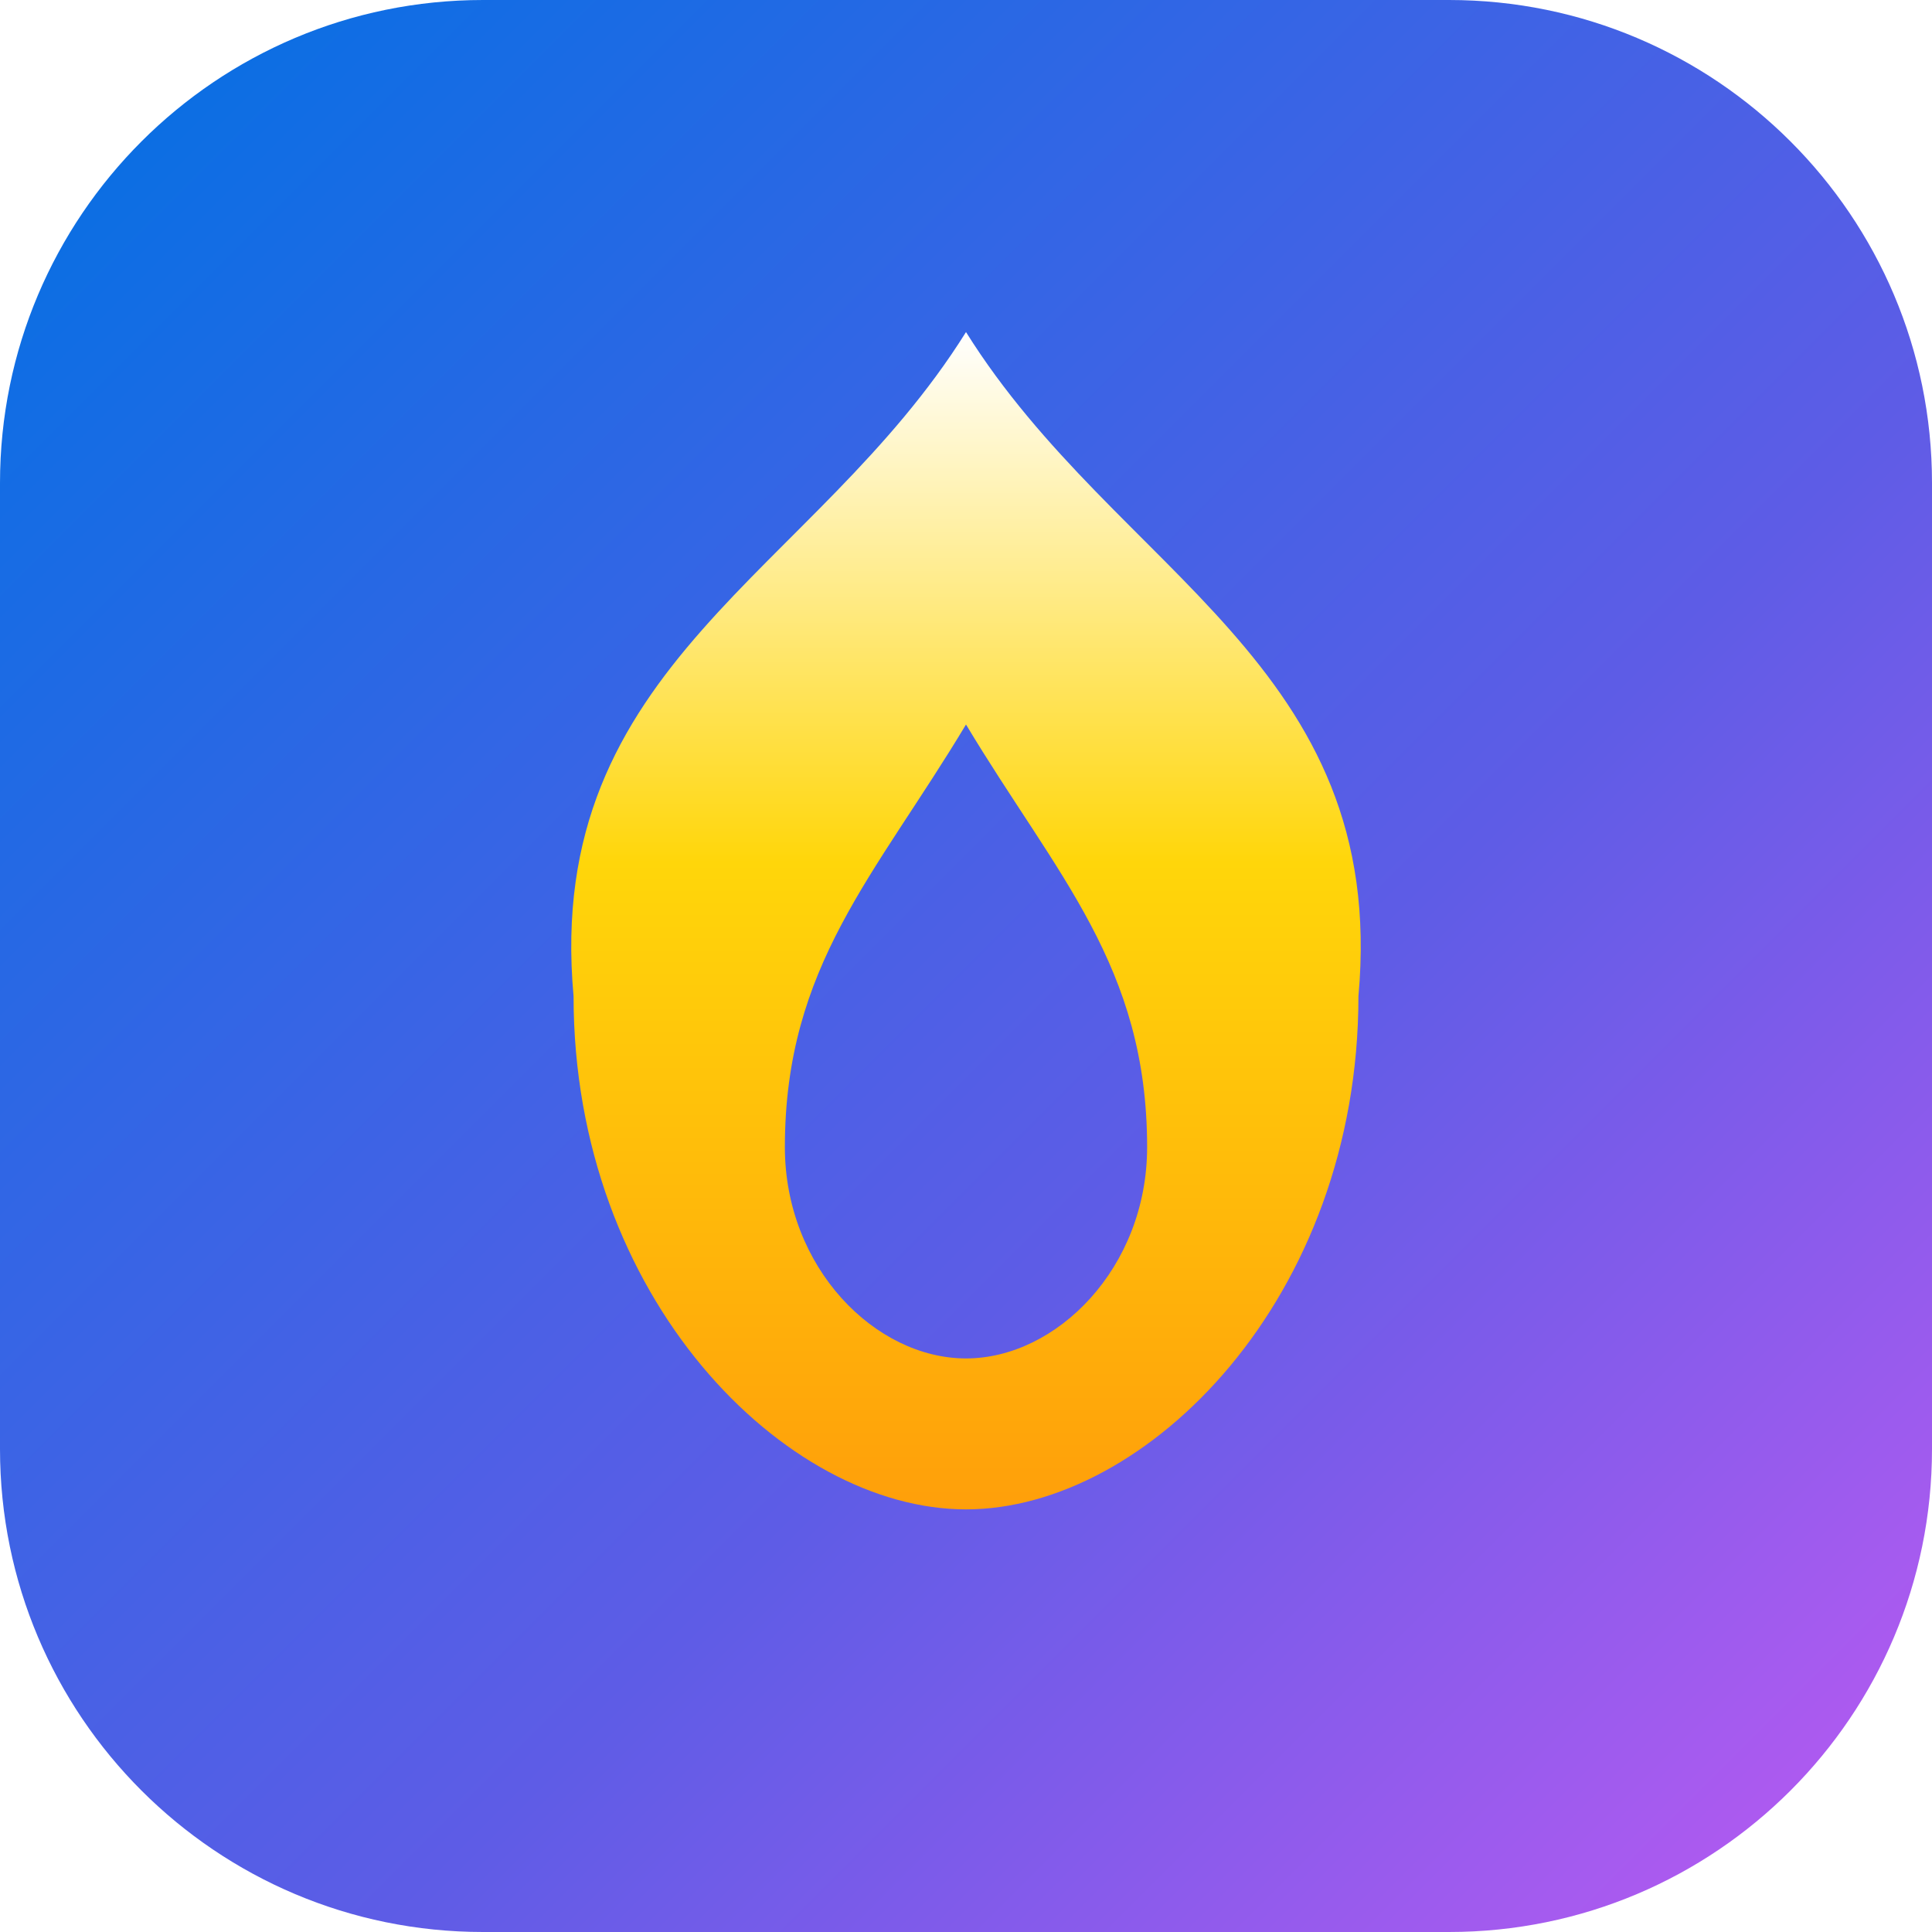
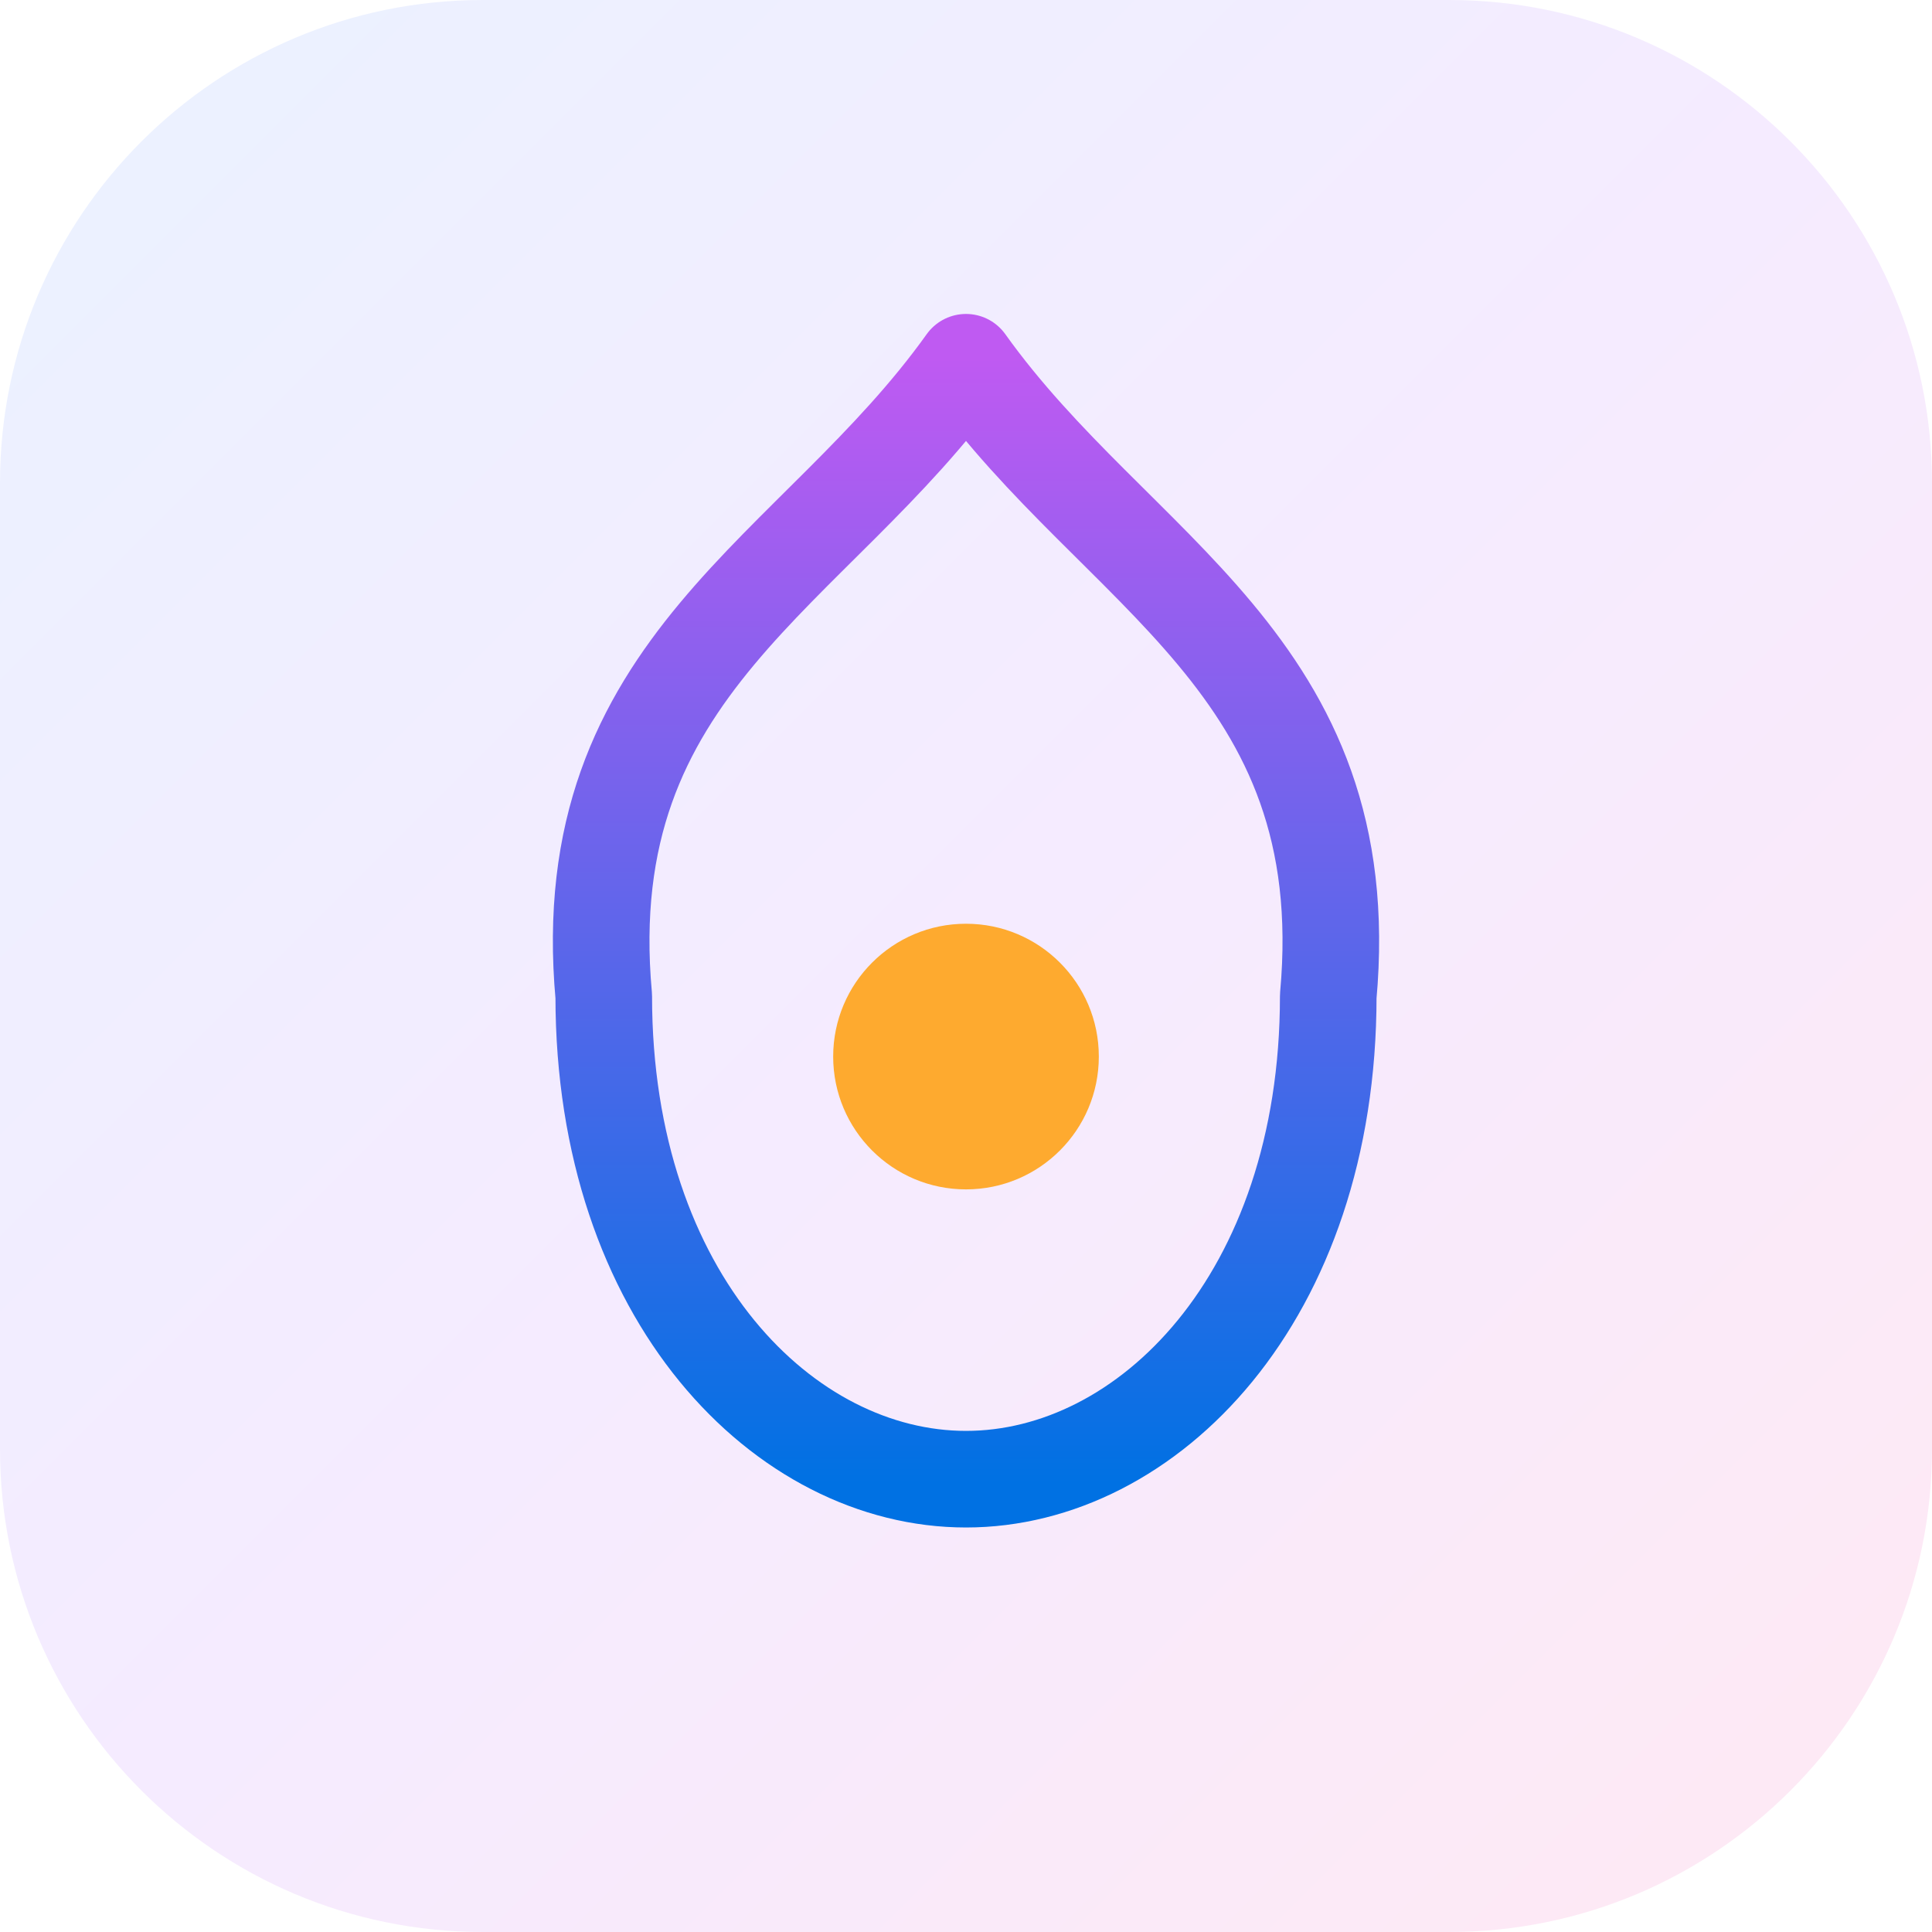
<svg xmlns="http://www.w3.org/2000/svg" viewBox="0 0 32 32">
  <defs>
    <linearGradient id="bg" x1="0" y1="0" x2="1" y2="1">
-       <stop offset="0%" stop-color="#0071e3" />
-       <stop offset="60%" stop-color="#5e5ce6" />
-       <stop offset="100%" stop-color="#bf5af2" />
+       <stop offset="0%" stop-color="#eaf2ff" />
+       <stop offset="50%" stop-color="#f5ebff" />
+       <stop offset="100%" stop-color="#ffe9f3" />
    </linearGradient>
    <linearGradient id="flame" x1="0.5" y1="1" x2="0.5" y2="0">
-       <stop offset="0%" stop-color="#ff9f0a" />
-       <stop offset="55%" stop-color="#ffd60a" />
-       <stop offset="100%" stop-color="#ffffff" />
+       <stop offset="0%" stop-color="#0071e3" />
+       <stop offset="100%" stop-color="#bf5af2" />
    </linearGradient>
  </defs>
  <rect width="32" height="32" rx="8" ry="8" fill="url(#bg)" />
-   <path d="     M16 5.5     C 18.5 9.5, 23 11, 22.5 16.5     C 22.5 21.5, 19 25, 16 25     C 13 25, 9.5 21.5, 9.5 16.5     C 9 11, 13.5 9.5, 16 5.5 Z     M 16 12     C 17.5 14.5, 19 16, 19 19     C 19 21, 17.5 22.5, 16 22.5     C 14.5 22.5, 13 21, 13 19     C 13 16, 14.5 14.5, 16 12 Z" fill="url(#flame)" fill-rule="evenodd" />
+   <path d="     M16 6     C 18.5 9.5, 22.5 11, 22 16.5     C 22 21.5, 19 24.5, 16 24.5     C 13 24.5, 10 21.5, 10 16.5     C 9.5 11, 13.5 9.5, 16 6 Z" fill="none" stroke="url(#flame)" stroke-width="1.6" stroke-linejoin="round" />
+   <circle cx="16" cy="17.5" r="2.2" fill="#ff9f0a" opacity="0.85" />
</svg>
